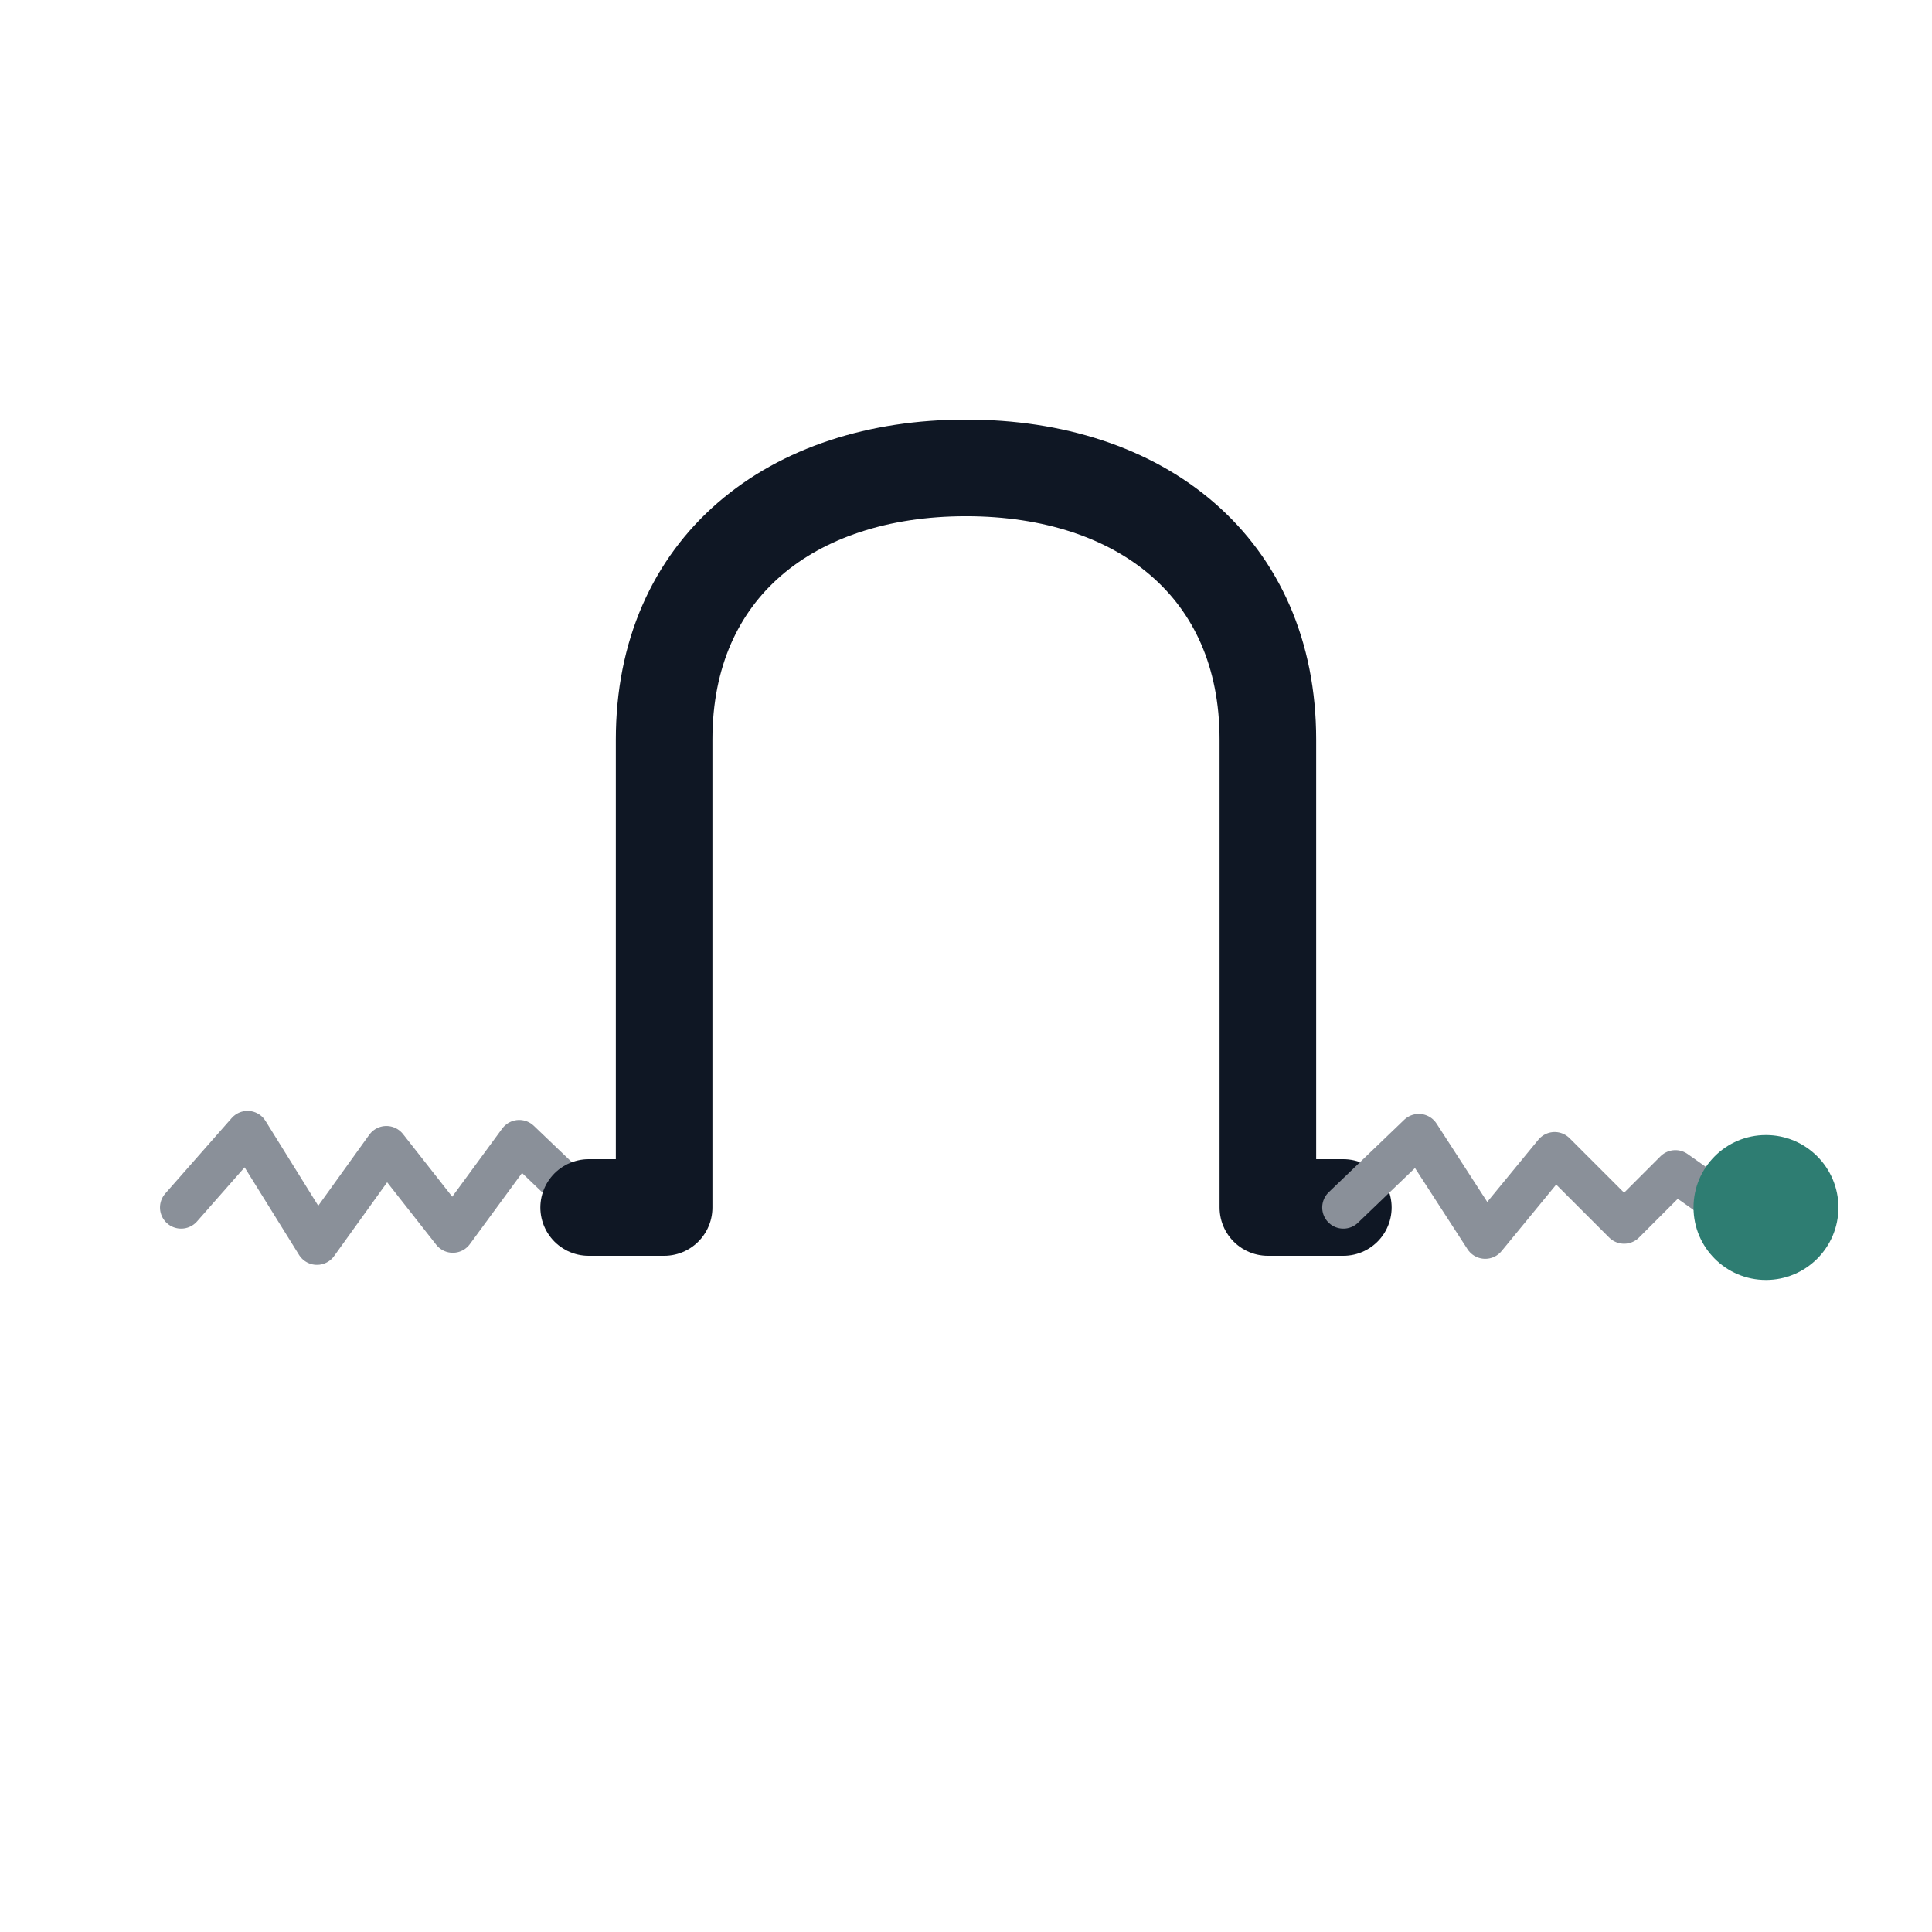
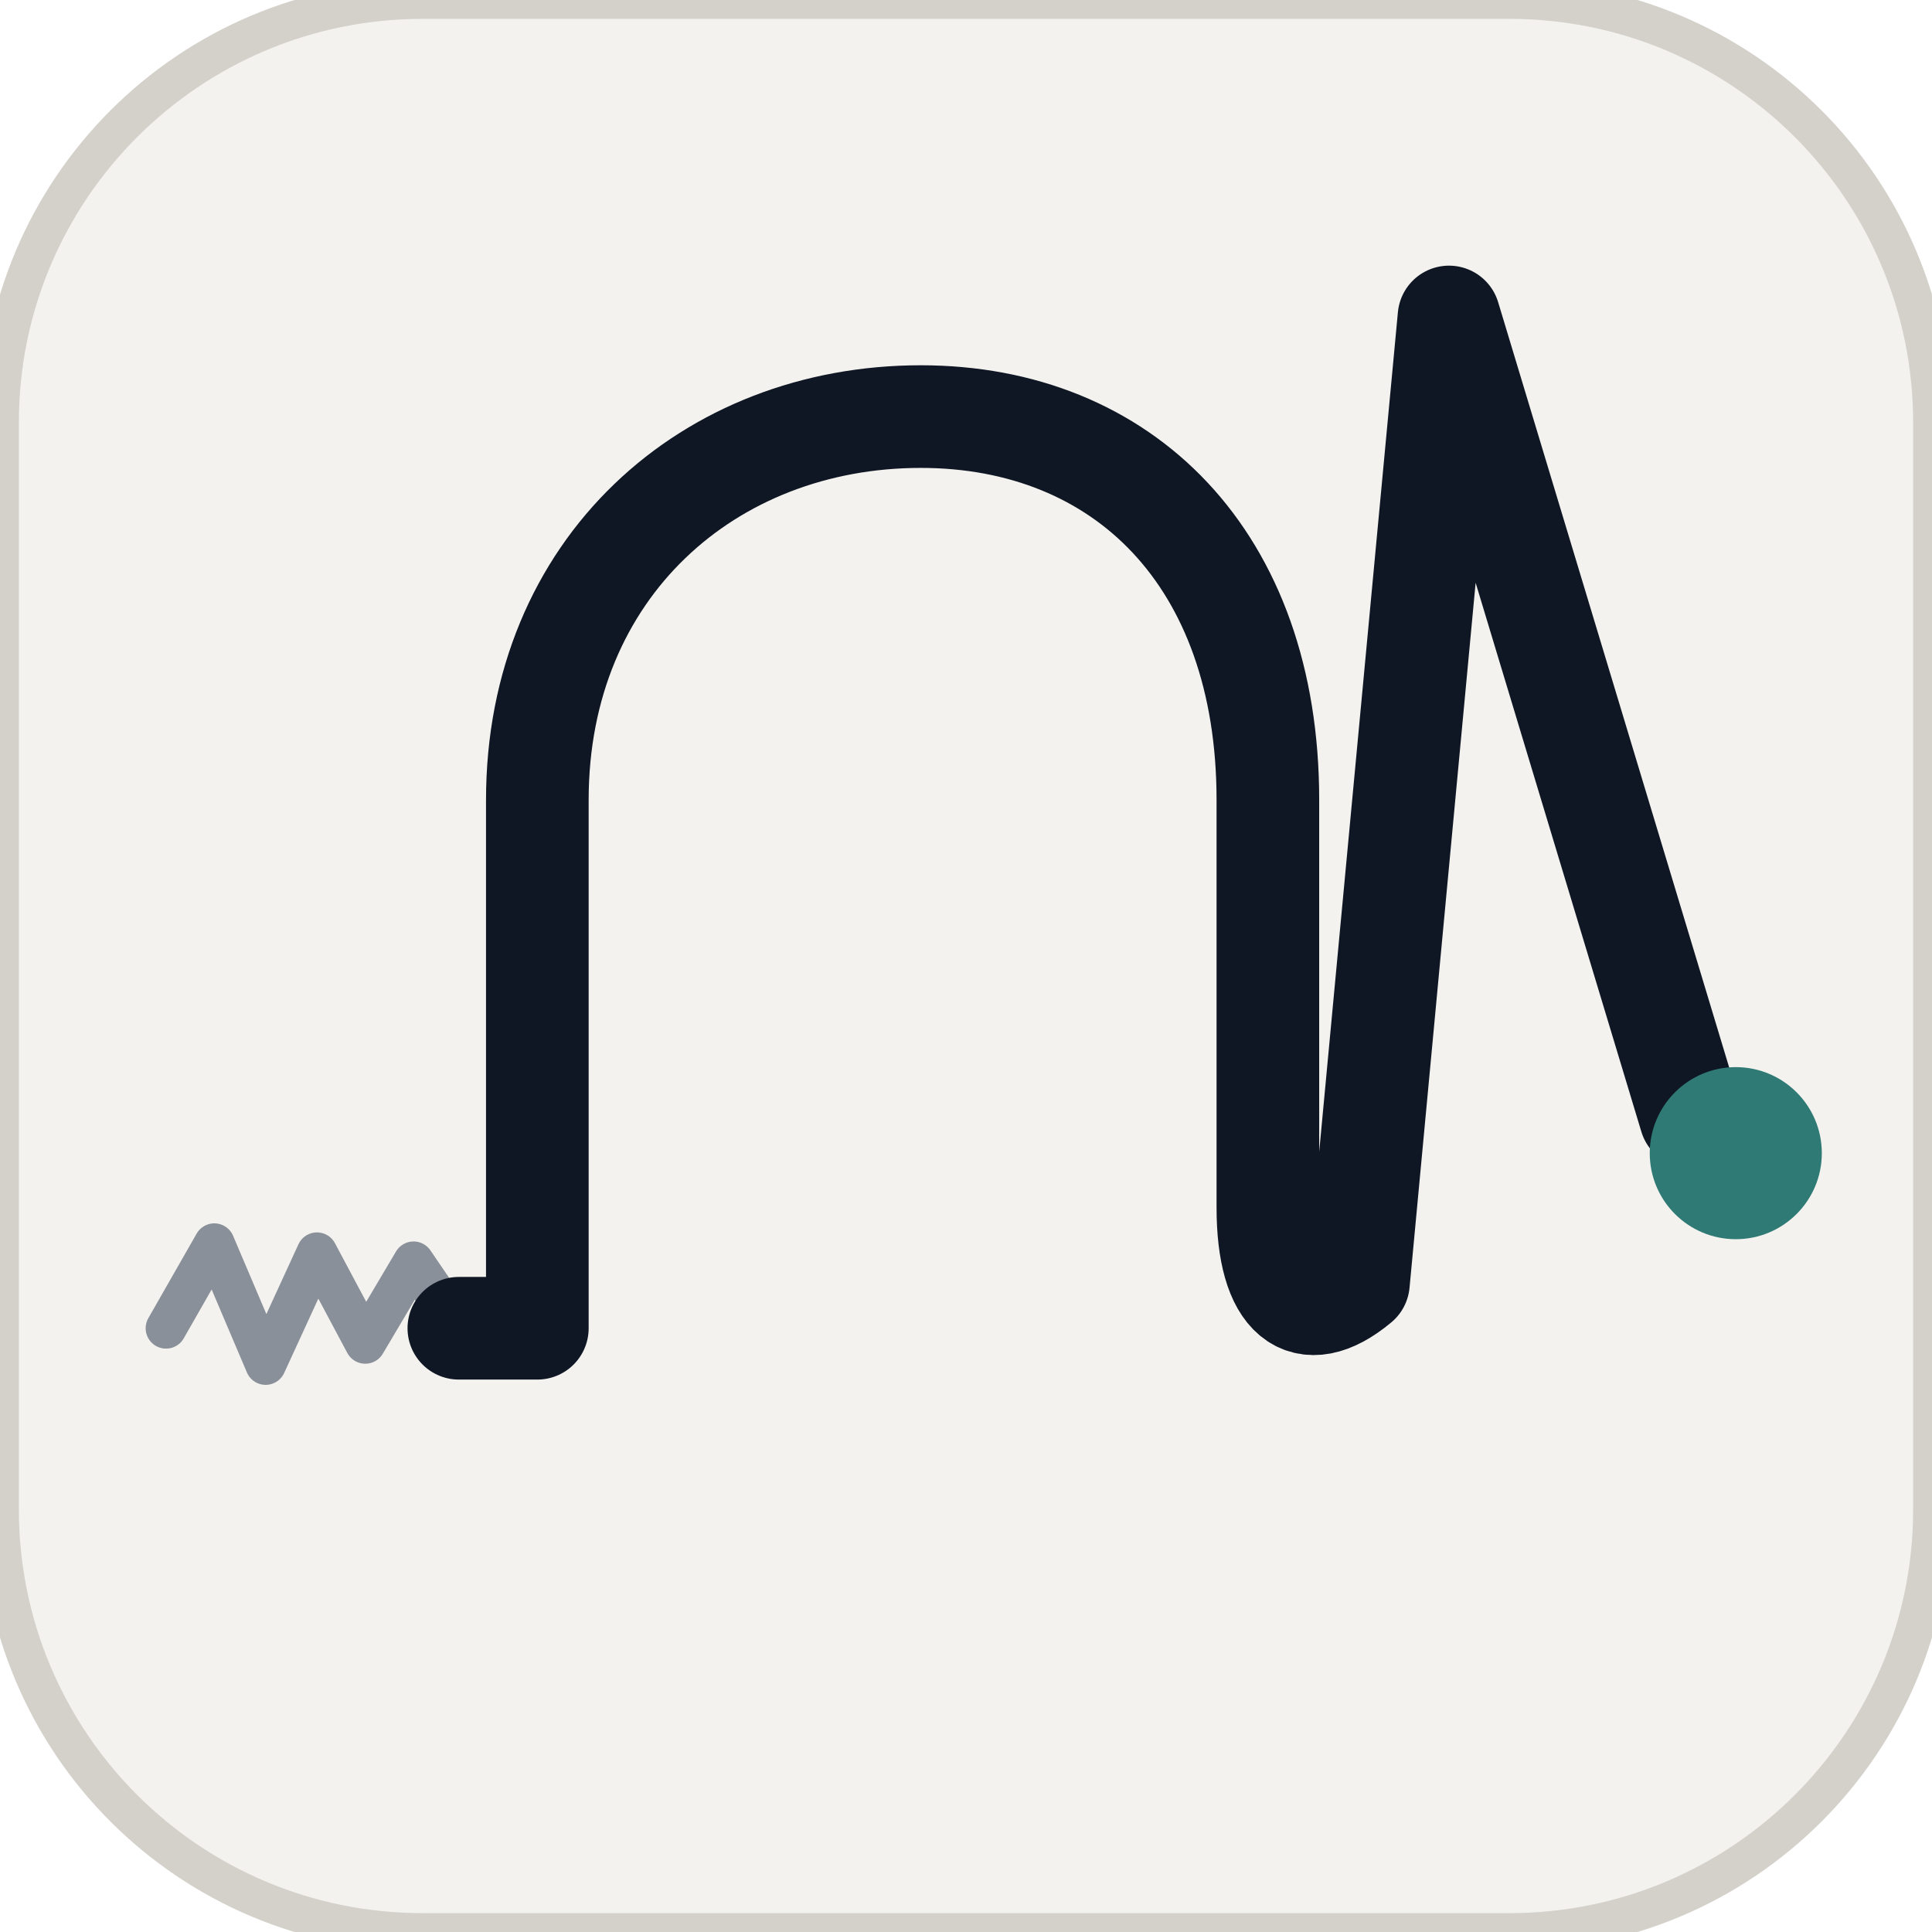
- <svg xmlns="http://www.w3.org/2000/svg" viewBox="0 0 64 64" role="img" aria-label="signaletter.si mark">
-   <path d="M6 40 L8.2 37.5 L10.5 41.2 L12.8 38 L15 40.8 L17.2 37.8 L19.5 40" fill="none" stroke="#8A9099" stroke-width="1.4" stroke-linecap="round" stroke-linejoin="round" />
-   <path d="M19.5 40 L22 40 L22 24.5 C22 18.8 26.2 15.5 32 15.5 C37.8 15.5 42 18.8 42 24.5 L42 40 L44.5 40" fill="none" stroke="#0F1724" stroke-width="3.2" stroke-linecap="round" stroke-linejoin="round" />
-   <path d="M44.5 40 L47 37.6 L49.2 41 L51.5 38.2 L53.8 40.5 L55.5 38.8 L57.2 40" fill="none" stroke="#8A9099" stroke-width="1.4" stroke-linecap="round" stroke-linejoin="round" />
-   <circle cx="58.5" cy="40" r="2.4" fill="#2E7D72" />
+ <svg xmlns="http://www.w3.org/2000/svg" viewBox="0 0 64 64" role="img" aria-label="SignaLetter mark">
+   <rect width="64" height="64" rx="14" fill="#F3F2EE" stroke="#D4D1CB" stroke-width="1.25" />
+   <path d="M5.5 44 L7.1 41.2 L8.8 45.2 L10.5 41.5 L12.1 44.5 L13.7 41.8 L15.2 44" fill="none" stroke="#8A9099" stroke-width="1.35" stroke-linecap="round" stroke-linejoin="round" />
+   <path d="M15.2 44 L17.8 44 L17.8 26.5 C17.8 18.8 23.5 13.8 30.5 13.8 C37.2 13.8 42 18.5 42 26.5 L42 40 C42 43 43.2 44 45 42.5 L48 10.5 L56 37" fill="none" stroke="#0F1724" stroke-width="3.4" stroke-linecap="round" stroke-linejoin="round" />
+   <circle cx="57.5" cy="38.2" r="2.85" fill="#2F7A75" />
</svg>
